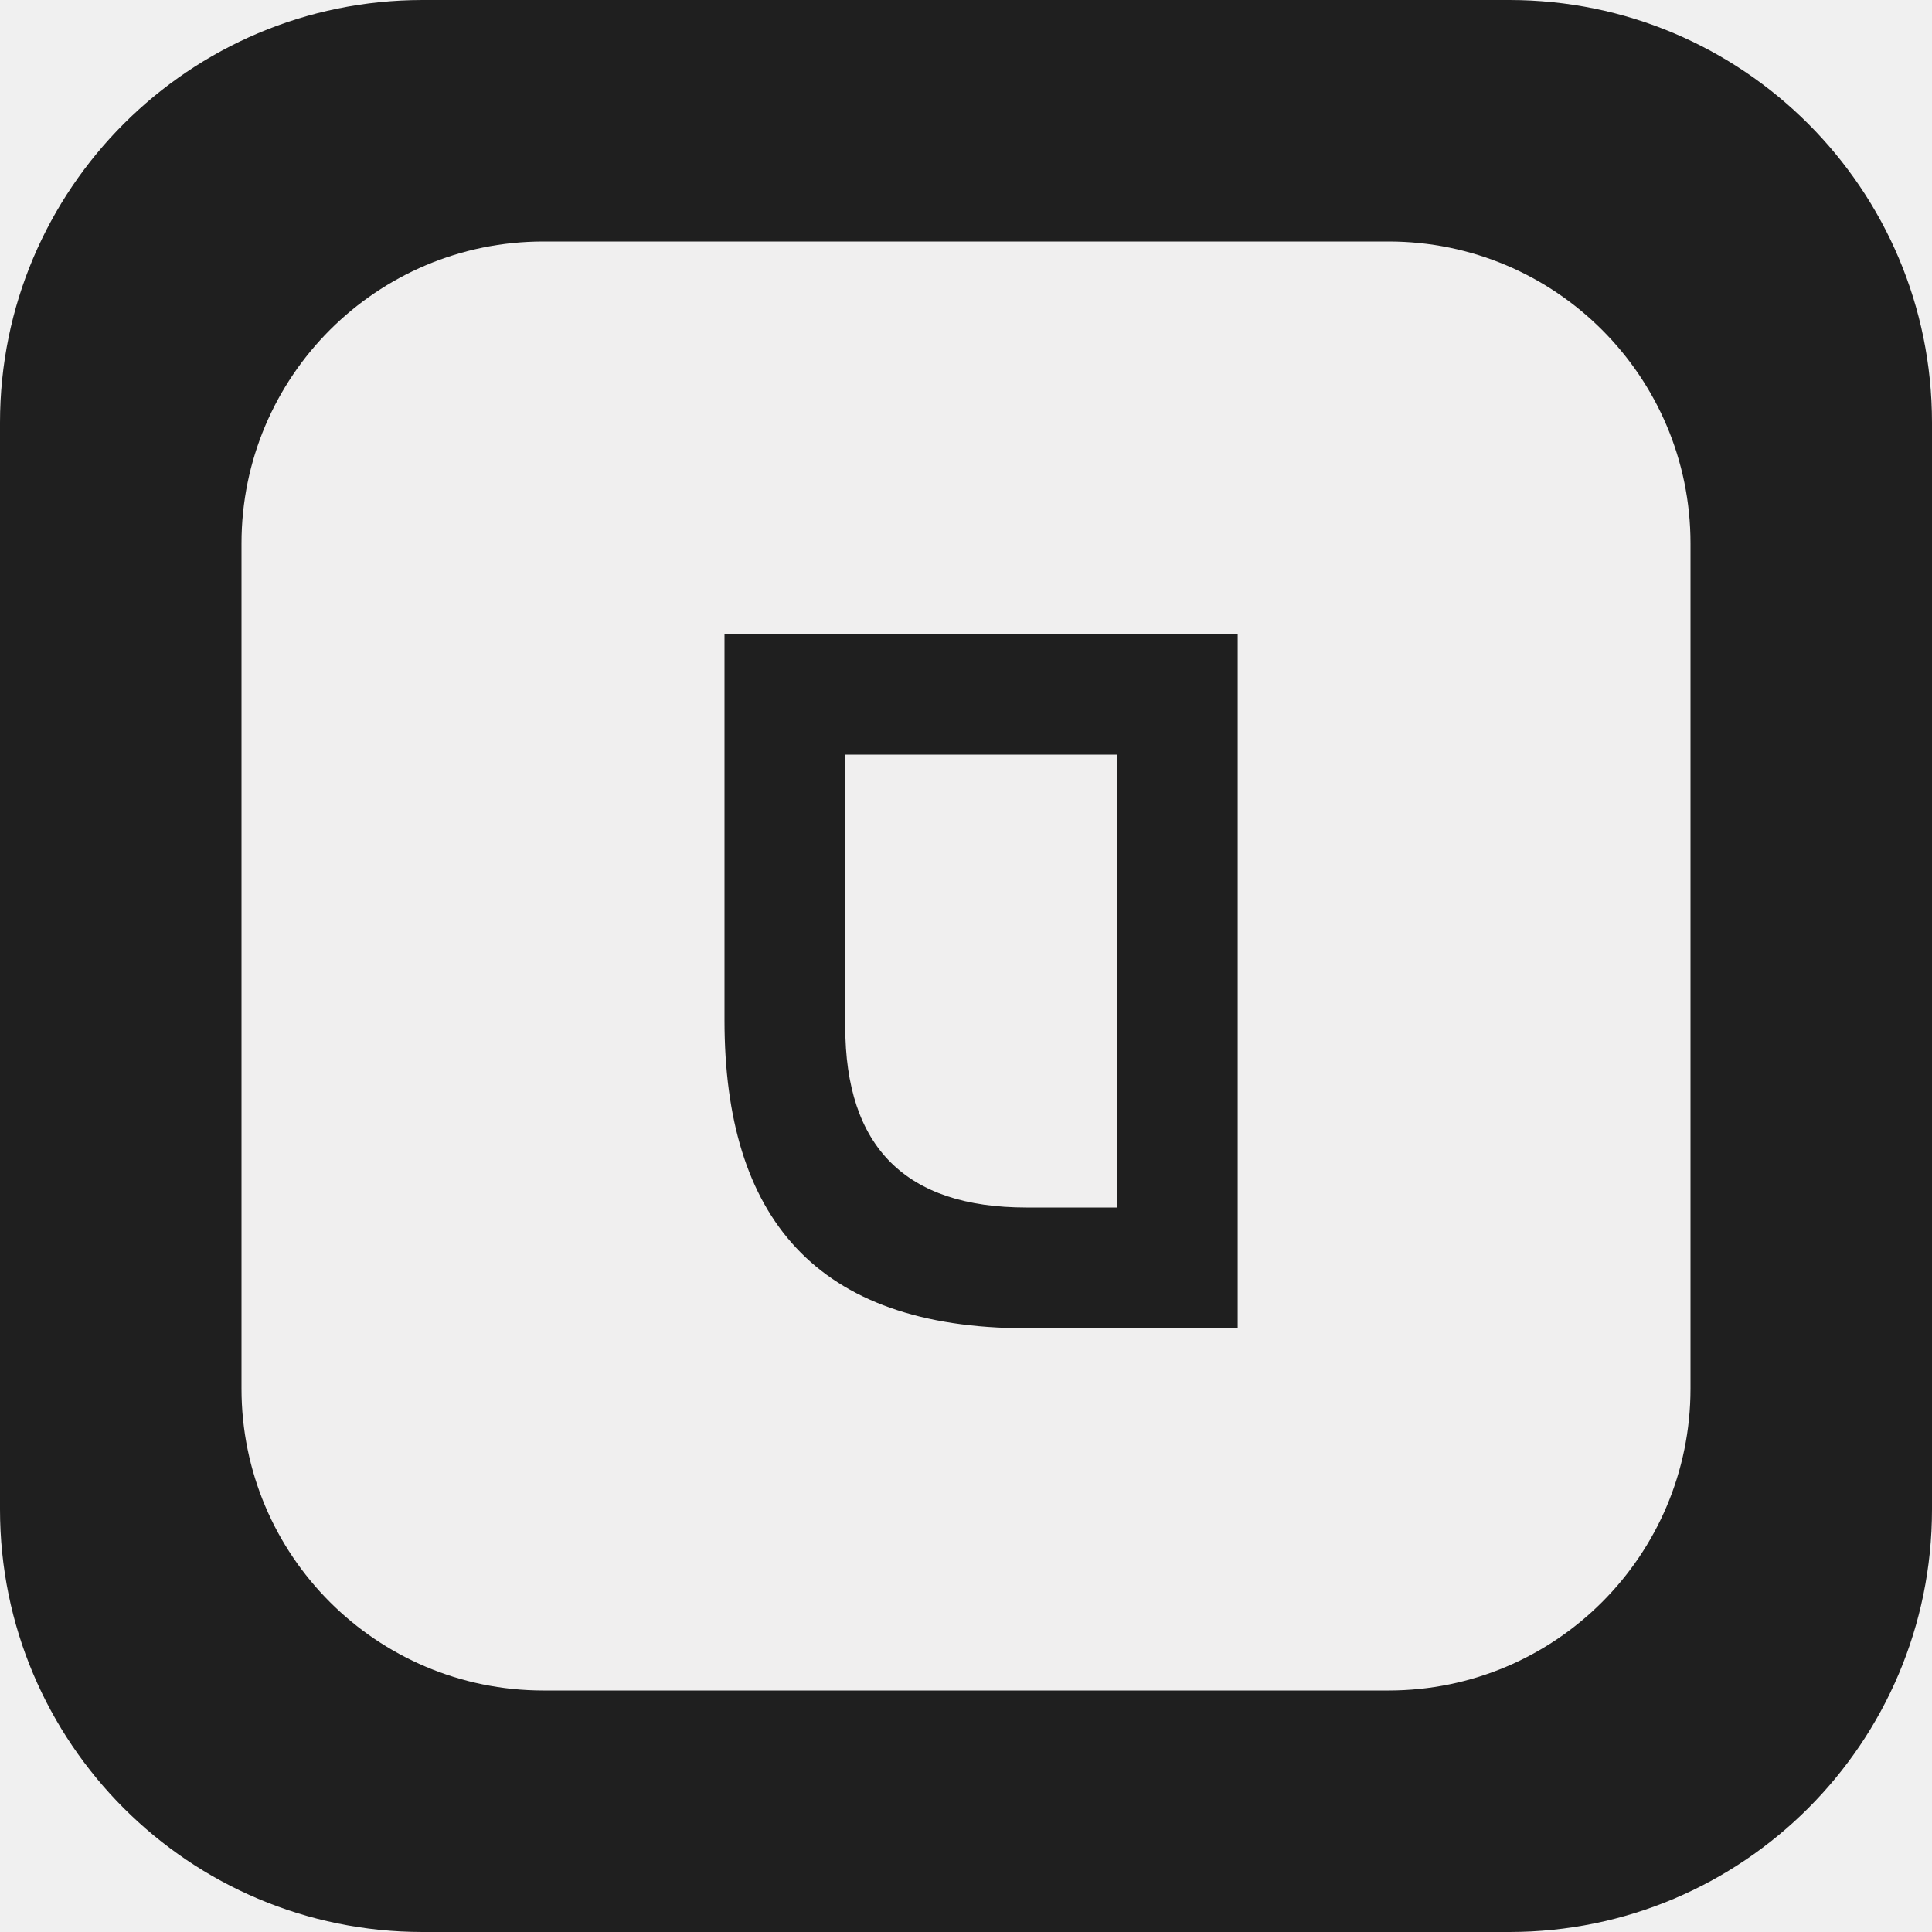
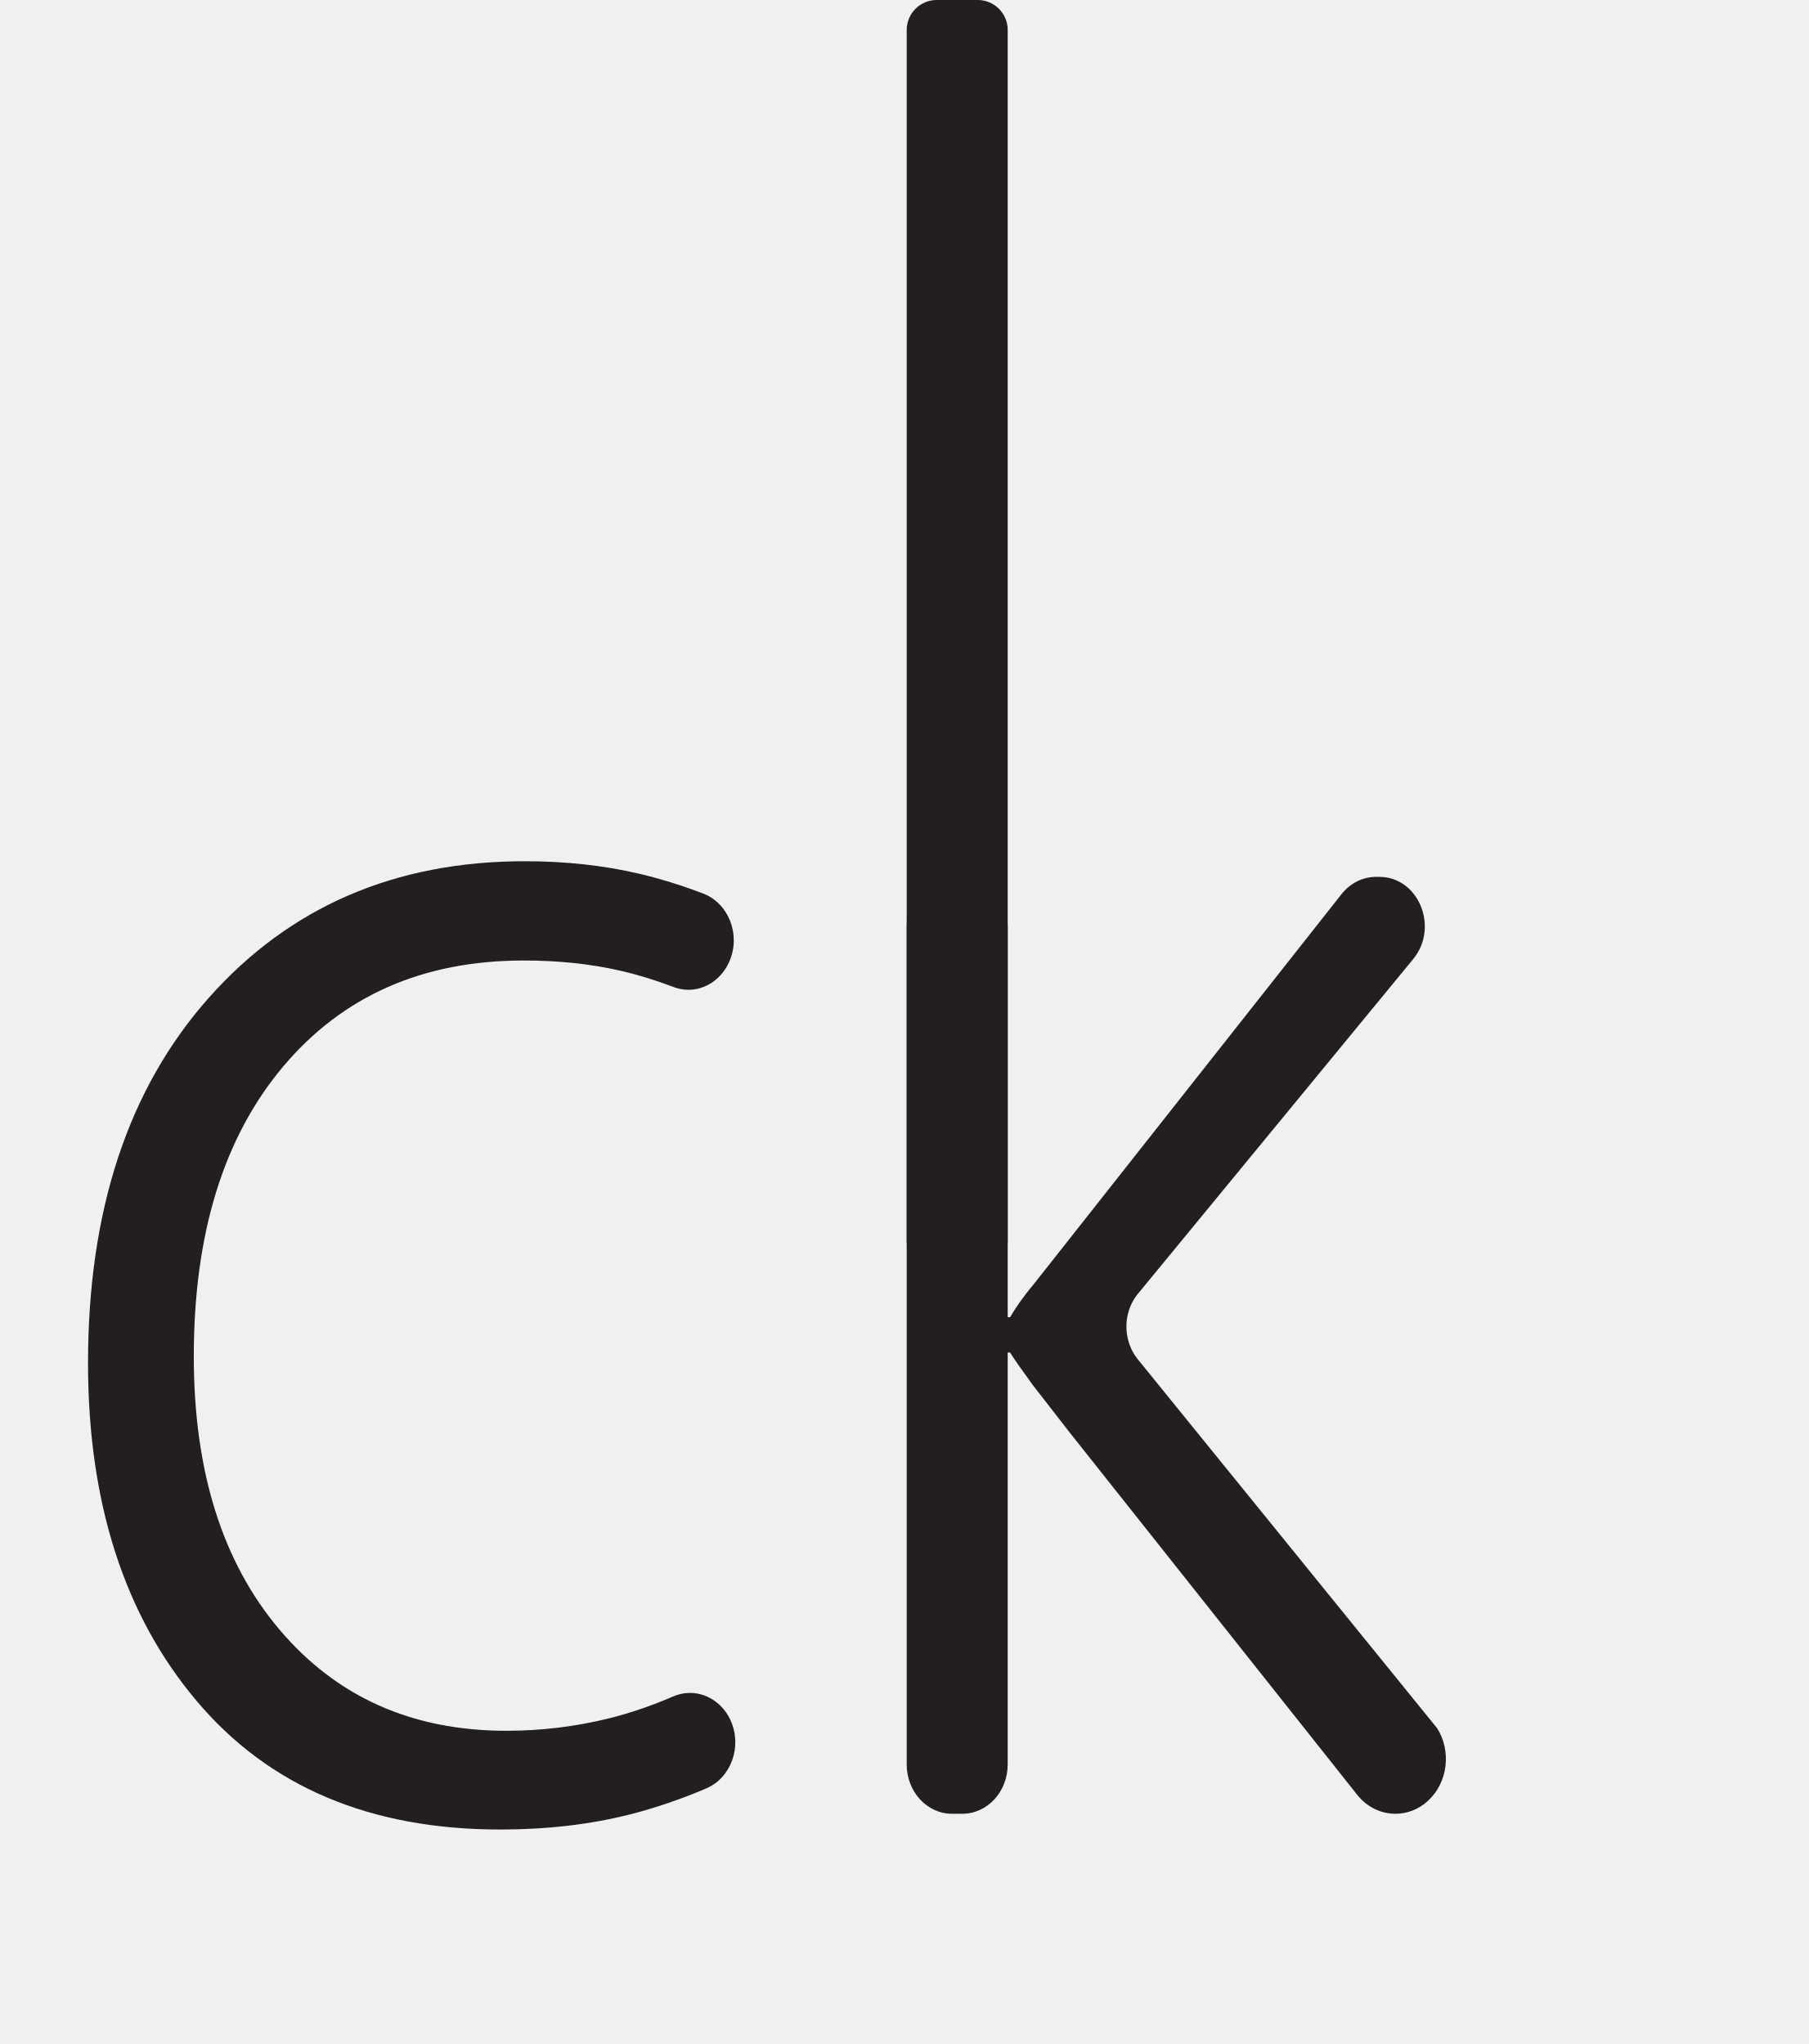
- <svg xmlns="http://www.w3.org/2000/svg" viewBox="0 0 64 64">
-   <rect width="64" height="64" rx="14" fill="#1f1f1f" />
-   <rect x="8" y="8" width="48" height="48" rx="10" fill="#f0efef" />
-   <path d="M24 21h15v4H28v9c0 4 2 6 6 6h5v4h-5c-7 0-10-3.7-10-10.2V21z" fill="#1f1f1f" />
-   <path d="M41 21h-4v23h4V21z" fill="#1f1f1f" />
+ <svg xmlns="http://www.w3.org/2000/svg" viewBox="0 0 512 578.77">
+   <defs>
+     <style>
+       .cls-1 {
+         fill: #fff;
+       }
+ 
+       .cls-2 {
+         fill: #231f20;
+       }
+     </style>
+   </defs>
+   <g id="Layer_1" data-name="Layer 1">
+     <g>
+       <g>
+         <path class="cls-2" d="m206.83,487.15c-2.95-6.51-10.01-9.5-16.23-6.81-6.16,2.67-12.25,4.74-18.24,6.23-9.49,2.34-19.15,3.51-29.02,3.51-26.66,0-48.07-9.55-64.24-28.67-16.16-19.12-24.24-44.89-24.24-77.34,0-34.66,8.42-62.01,25.27-82.04,16.85-20.04,39.56-30.06,68.15-30.06,9.76,0,18.83.95,27.23,2.87,4.95,1.13,10,2.67,15.16,4.64,3.79,1.44,7.81.83,11-1.34,2.09-1.44,3.82-3.52,4.9-6.13l.02-.05c3.1-7.48-.4-16.2-7.51-18.94-4.14-1.58-8.23-2.95-12.23-4.08-2.01-.59-4.01-1.09-5.99-1.56-10.03-2.34-20.78-3.52-32.25-3.52-36.75,0-66.55,12.87-89.42,38.58-22.86,25.72-34.27,60.22-34.27,103.51,0,39.47,10.24,71.35,30.71,95.64,20.48,24.31,49.14,36.45,86.01,36.45,13.16,0,25.36-1.42,36.59-4.25,7.12-1.81,14.36-4.27,21.72-7.4,7.01-3,10.22-11.86,6.88-19.22Z" />
+         <path class="cls-2" d="m406.87,489.41l-84.79-104.53c-1.47-1.82-2.44-3.96-2.89-6.18-.89-4.29.1-8.91,2.94-12.36l77.91-94.76c7.41-9.01,1.53-23.29-9.57-23.29h-.94c-3.75,0-7.31,1.79-9.76,4.88l-79.86,101.23-7.51,9.52c-1.36,1.6-2.57,3.18-3.66,4.72-1.07,1.55-2.01,2.99-2.81,4.34h-.67v-110.73c0-7.71-5.75-13.96-12.86-13.96h-2.89c-7.09,0-12.84,6.25-12.84,13.96v237.37c0,7.71,5.75,13.96,12.84,13.96h2.89c7.11,0,12.86-6.25,12.86-13.96v-116.65h.67c.46.75,1.23,1.89,2.3,3.44,1.09,1.53,2.48,3.47,4.17,5.82l10.43,13.42,81.36,102.55c2.83,3.56,6.82,5.38,10.83,5.38,3.31,0,6.63-1.23,9.33-3.77,5.54-5.19,6.52-13.98,2.52-20.4Z" />
+       </g>
+       <path class="cls-2" d="m265.16,0h11.63C281.47,0,285.26,3.8,285.26,8.48v343.53h-28.59V8.48C256.68,3.8,260.48,0,265.16,0Z" />
+     </g>
+   </g>
</svg>
